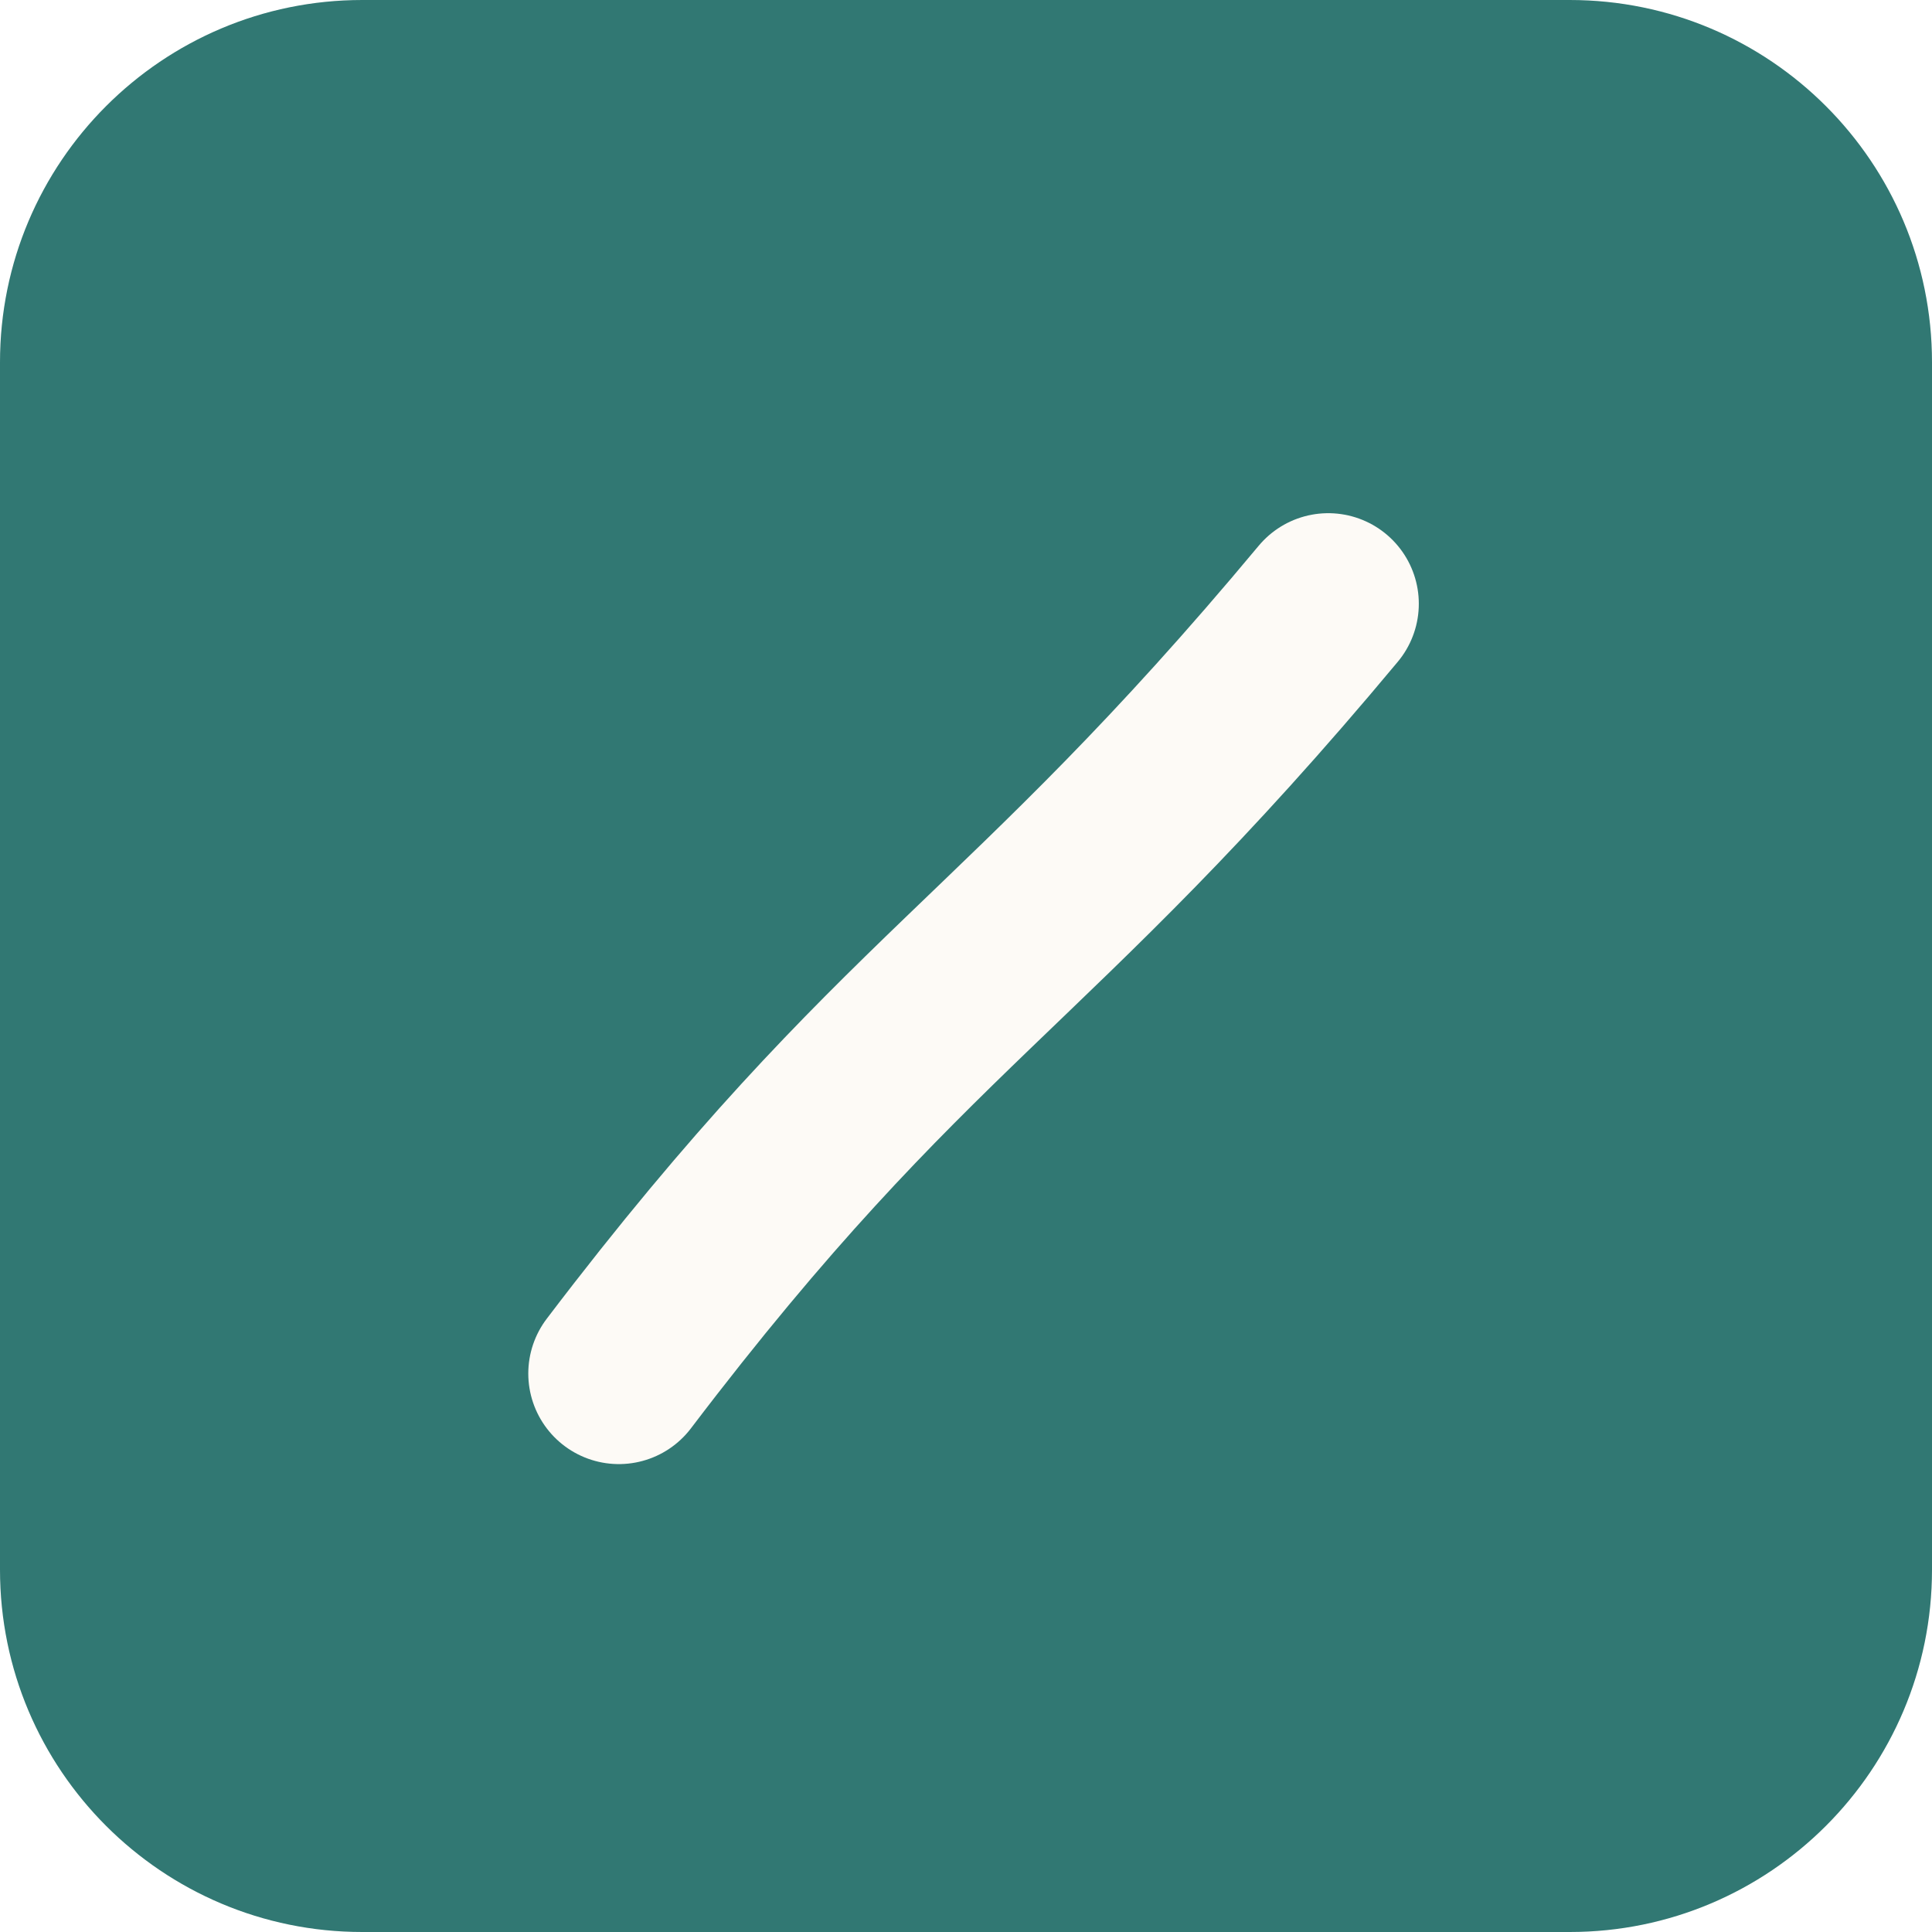
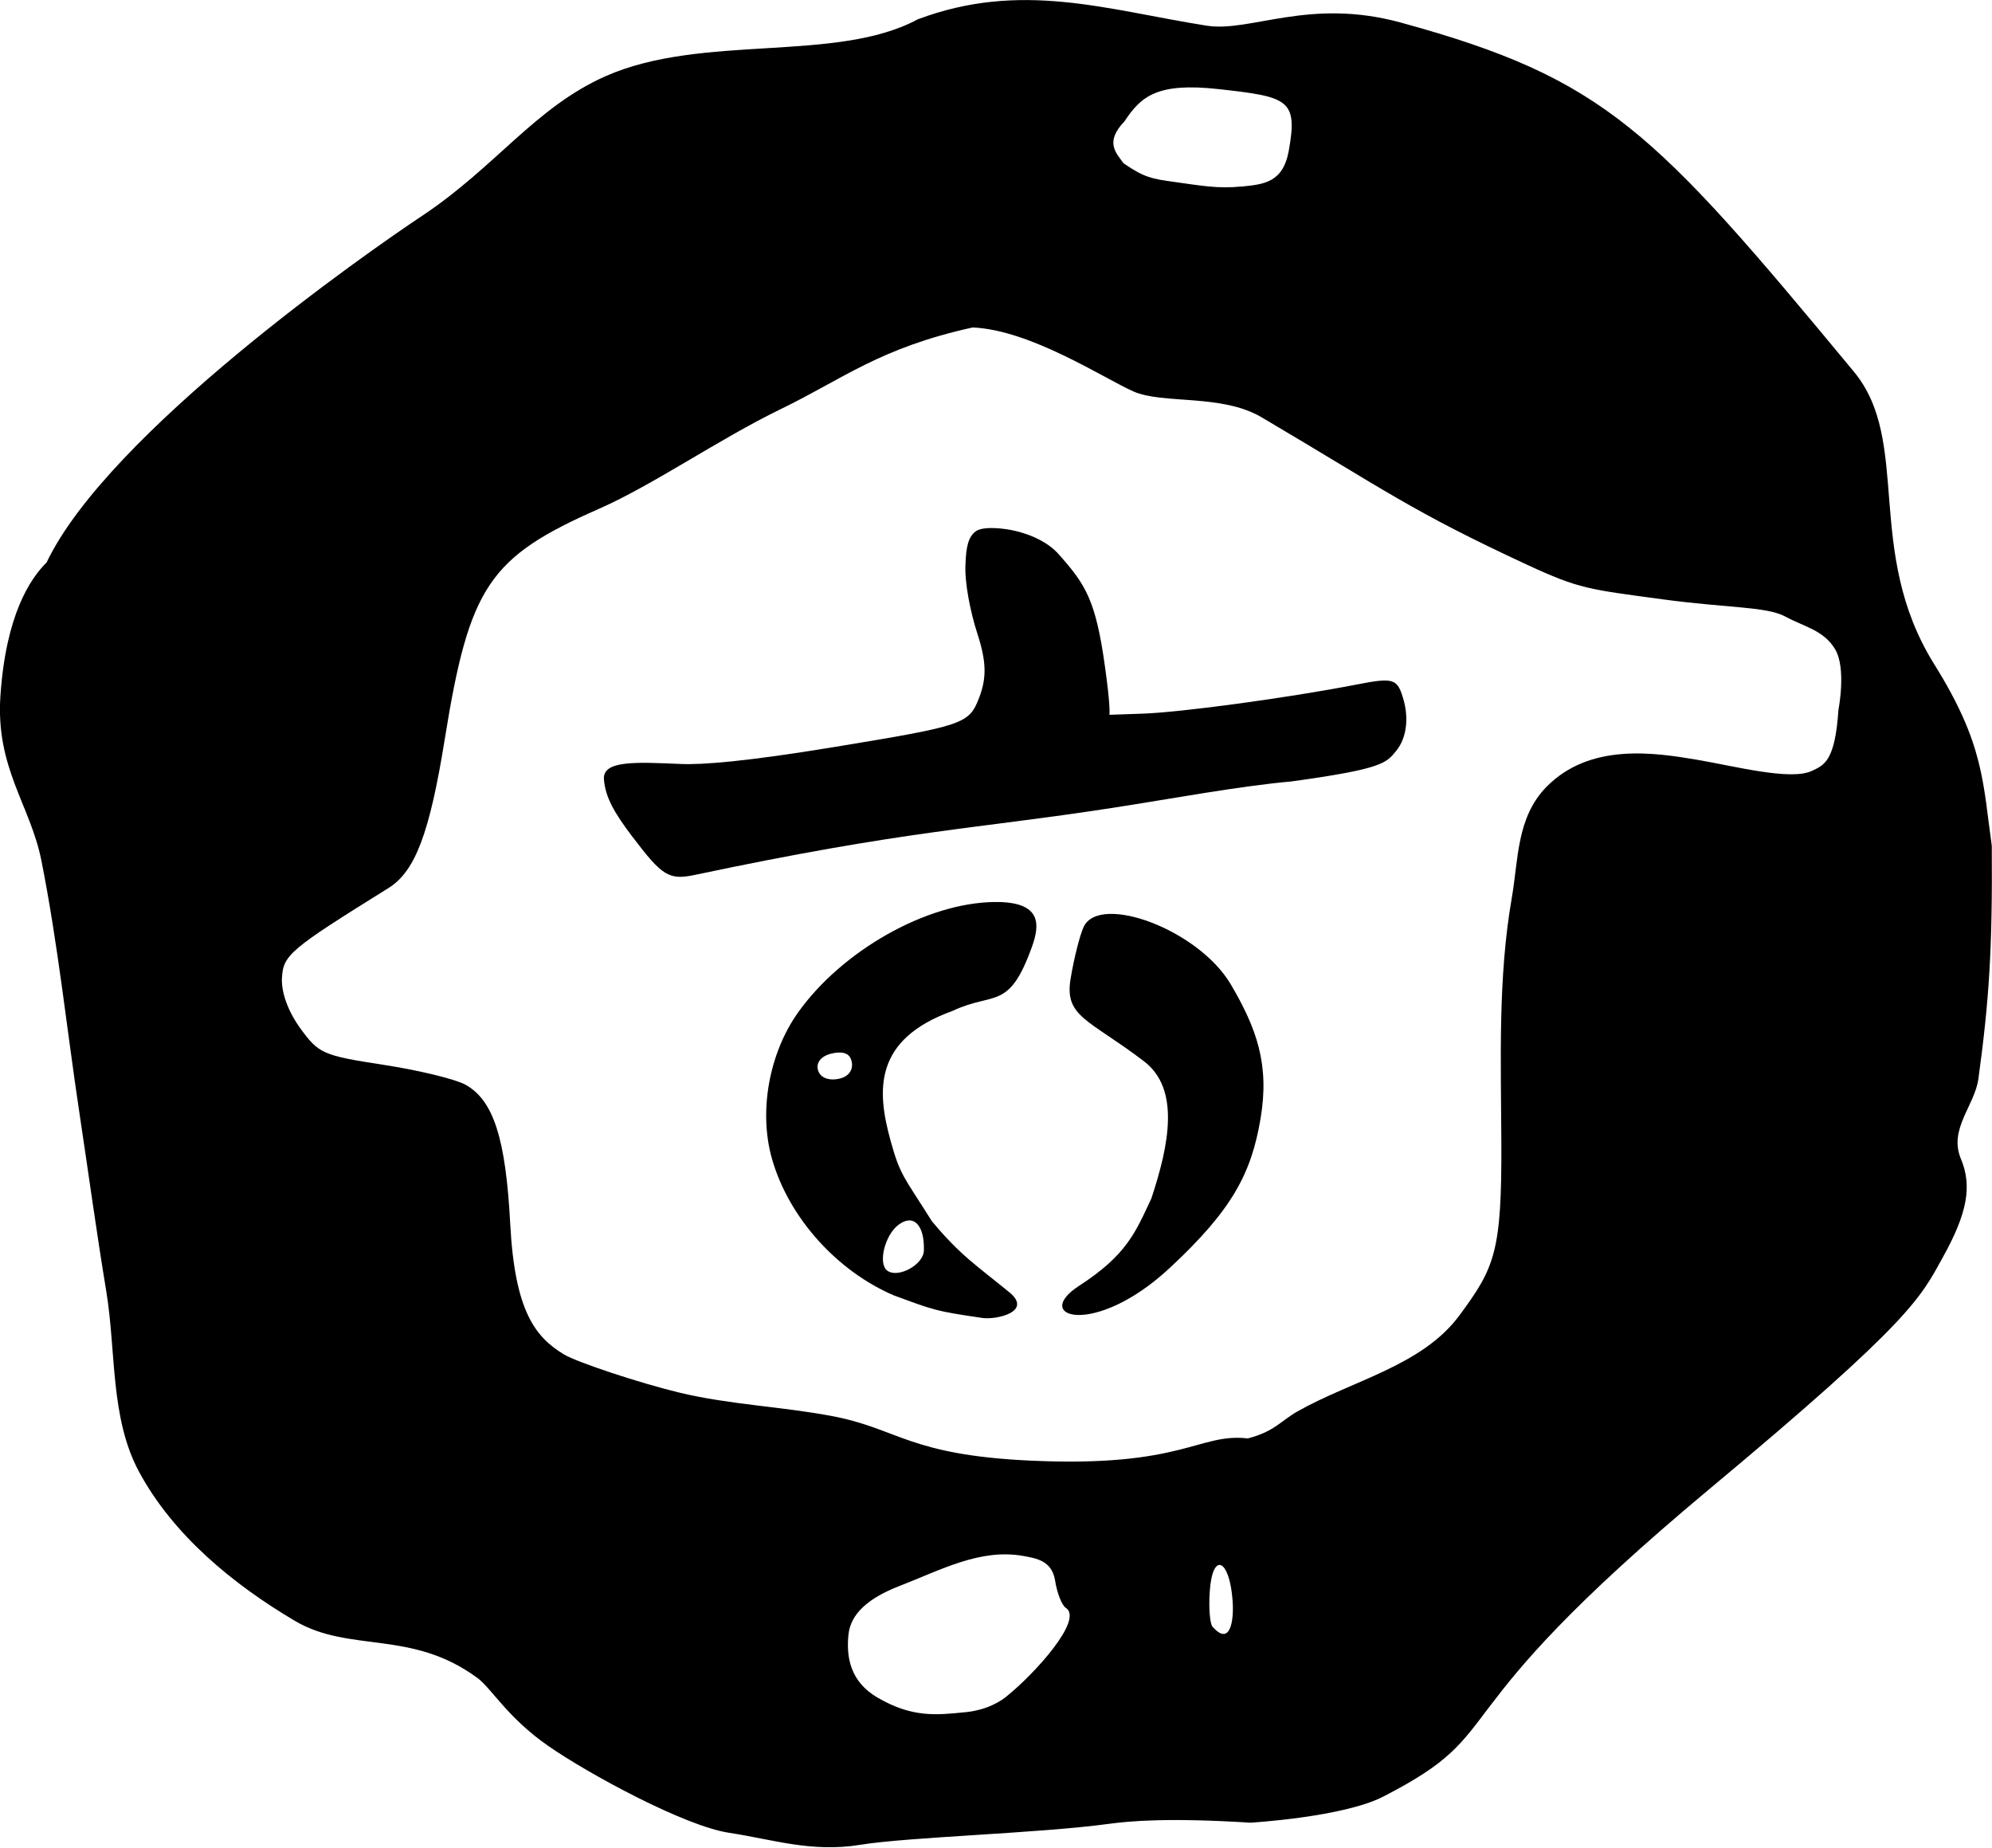
- <svg xmlns="http://www.w3.org/2000/svg" viewBox="0 0 64 64">
-   <rect width="64" height="64" rx="12" fill="#317873" />
-   <path d="M20.5 45.5C30 33 34 32 44 20" stroke="#fdfaf6" stroke-width="6" stroke-linecap="round" fill="none" />
+ <svg xmlns="http://www.w3.org/2000/svg" viewBox="0 0 73.51 68.16">
+   <g transform="matrix(1.953019,0,0,1.953019,-50.88555,-231.7123)" style="fill:#000000">
+     <path style="fill:#000000;fill-opacity:1;stroke-width:0.13" d="m 39.826,153.269 c -0.833,-0.127 -2.64,-1.104 -3.412,-1.64 -0.772,-0.536 -1.07,-1.086 -1.338,-1.284 -1.247,-0.921 -2.411,-0.467 -3.449,-1.079 -1.17,-0.691 -2.302,-1.622 -2.946,-2.819 -0.548,-1.019 -0.43,-2.273 -0.619,-3.414 -0.185,-1.117 -0.337,-2.239 -0.506,-3.359 -0.24,-1.591 -0.405,-3.194 -0.719,-4.772 -0.209,-1.05 -0.868,-1.748 -0.774,-3.116 0.105,-1.533 0.562,-2.207 0.873,-2.518 1.171,-2.451 6.062,-5.861 7.093,-6.546 1.392,-0.925 2.143,-2.055 3.474,-2.642 1.826,-0.805 4.358,-0.244 5.891,-1.071 1.956,-0.735 3.567,-0.181 5.459,0.119 0.83,0.131 1.937,-0.533 3.669,-0.059 3.874,1.062 4.779,2.03 8.562,6.596 1.096,1.323 0.19,3.382 1.51,5.514 0.954,1.521 0.926,2.246 1.096,3.443 0.015,1.955 -0.053,2.946 -0.253,4.402 -0.07,0.511 -0.566,0.95 -0.331,1.512 0.215,0.514 0.123,1.024 -0.336,1.852 -0.427,0.771 -0.568,1.18 -4.402,4.376 -5.348,4.459 -3.66,4.529 -6.176,5.822 -0.758,0.39 -2.51,0.493 -2.51,0.493 -1.547,-0.097 -2.278,-0.032 -2.675,0.022 -1.331,0.181 -3.775,0.246 -4.698,0.396 -0.923,0.15 -1.652,-0.103 -2.485,-0.228 z m 4.48,-2.278 c 0.272,-0.028 0.551,-0.124 0.764,-0.295 0.525,-0.42 1.47,-1.457 1.122,-1.677 -0.073,-0.047 -0.164,-0.278 -0.201,-0.514 -0.059,-0.375 -0.352,-0.42 -0.6,-0.465 -0.811,-0.147 -1.56,0.265 -2.345,0.569 -0.58,0.225 -0.917,0.52 -0.959,0.914 -0.044,0.421 0.028,0.89 0.551,1.194 0.653,0.38 1.107,0.331 1.668,0.273 z m 5.039,-2.106 c -0.057,-0.791 -0.381,-0.938 -0.432,-0.171 -0.021,0.308 0.003,0.605 0.052,0.661 0.331,0.378 0.409,-0.1 0.38,-0.49 z m 0.288,-3.066 c 0.504,-0.131 0.626,-0.333 0.934,-0.508 1.032,-0.586 2.357,-0.86 3.062,-1.814 0.669,-0.905 0.804,-1.197 0.794,-3.281 -0.007,-1.539 -0.066,-3.097 0.198,-4.613 0.125,-0.719 0.088,-1.514 0.652,-2.091 0.821,-0.84 2.046,-0.65 2.846,-0.515 0.715,0.121 1.766,0.399 2.168,0.212 0.238,-0.111 0.441,-0.184 0.506,-1.158 0,0 0.153,-0.779 -0.063,-1.141 -0.215,-0.362 -0.588,-0.426 -0.941,-0.618 -0.353,-0.192 -1.09,-0.16 -2.305,-0.324 -1.406,-0.19 -1.582,-0.195 -2.572,-0.654 -2.185,-1.013 -2.674,-1.403 -5.019,-2.787 -0.759,-0.448 -1.867,-0.241 -2.426,-0.49 -0.56,-0.25 -1.945,-1.163 -3.035,-1.207 -1.758,0.388 -2.439,0.967 -3.618,1.539 -1.177,0.571 -2.41,1.433 -3.441,1.887 -2.08,0.914 -2.451,1.468 -2.914,4.35 -0.286,1.779 -0.559,2.501 -1.064,2.815 -1.874,1.166 -1.989,1.263 -2.013,1.704 -0.013,0.271 0.117,0.628 0.345,0.943 0.351,0.483 0.426,0.516 1.575,0.693 0.664,0.102 1.361,0.271 1.549,0.376 0.529,0.295 0.76,1.016 0.845,2.634 0.087,1.649 0.474,2.133 1.015,2.461 0.244,0.148 1.437,0.543 2.182,0.722 0.944,0.227 1.925,0.262 2.879,0.442 1.263,0.238 1.445,0.737 3.762,0.843 2.883,0.133 3.168,-0.526 4.096,-0.42 z m -0.128,-23.65 c 0.426,-0.043 0.793,-0.071 0.902,-0.681 0.174,-0.967 -0.016,-1.016 -1.323,-1.161 -1.164,-0.129 -1.468,0.134 -1.783,0.61 -0.373,0.389 -0.163,0.591 -0.015,0.792 0.397,0.274 0.549,0.293 0.928,0.347 0.544,0.077 0.865,0.135 1.291,0.091 z" id="path6-2" />
+     <g id="g2-1" transform="rotate(-0.7,45.06941,136.0832)" style="fill:#000000">
+       <path style="fill:#000000;fill-opacity:1;stroke-width:0.184" d="m 47.744,141.325 c 0.353,-1.022 0.573,-2.07 -0.107,-2.601 -1.036,-0.808 -1.495,-0.854 -1.366,-1.575 0.069,-0.387 0.186,-0.827 0.259,-0.977 0.308,-0.632 2.173,0.075 2.772,1.13 0.471,0.828 0.712,1.513 0.525,2.537 -0.187,1.025 -0.548,1.707 -1.75,2.797 -1.445,1.311 -2.633,0.895 -1.719,0.318 0.914,-0.577 1.08,-1 1.385,-1.629 z" id="path12-1" />
+       <path style="fill:#000000;fill-opacity:1;stroke-width:0.184" d="m 38.027,134.369 c -0.341,-0.463 -0.503,-0.752 -0.527,-1.093 -0.025,-0.365 0.611,-0.32 1.459,-0.274 0.405,0.022 1.223,-0.03 2.9,-0.285 2.456,-0.373 2.55,-0.403 2.747,-0.893 0.152,-0.379 0.148,-0.686 -0.017,-1.217 -0.122,-0.391 -0.237,-0.976 -0.207,-1.331 0.014,-0.315 0.062,-0.5 0.198,-0.6 0.136,-0.1 0.537,-0.059 0.792,0.011 0.285,0.078 0.577,0.216 0.771,0.439 0.506,0.583 0.692,0.878 0.852,2.153 0.16,1.275 0.01,0.894 0.01,0.894 l 0.691,-0.015 c 0.735,-0.017 2.761,-0.267 4.042,-0.5 0.72,-0.131 0.781,-0.109 0.894,0.321 0.071,0.272 0.072,0.671 -0.161,0.946 -0.19,0.224 -0.259,0.332 -1.983,0.548 -0.993,0.076 -2.264,0.299 -3.394,0.459 -2.634,0.373 -3.855,0.366 -7.894,1.168 -0.493,0.098 -0.619,0.019 -1.172,-0.731 z" id="path10-1" />
+       <path style="fill:#000000;fill-opacity:1;stroke-width:0.184" d="m 42.871,143.096 c -1.076,-0.471 -1.982,-1.498 -2.284,-2.616 -0.245,-0.902 -0.025,-1.999 0.526,-2.755 0.838,-1.149 2.445,-2.047 3.745,-2.043 0.891,0.002 0.844,0.44 0.693,0.847 -0.454,1.223 -0.721,0.837 -1.519,1.201 -1.506,0.522 -1.446,1.493 -1.202,2.428 0.177,0.678 0.246,0.69 0.763,1.538 0.535,0.658 0.821,0.836 1.449,1.363 0.442,0.371 -0.251,0.52 -0.515,0.478 -0.884,-0.14 -0.908,-0.156 -1.656,-0.442 z m 0.565,-0.844 c 0.021,-0.487 -0.189,-0.705 -0.474,-0.494 -0.263,0.194 -0.4,0.731 -0.221,0.864 0.203,0.151 0.684,-0.105 0.695,-0.37 z m -1.318,-3.573 c -0.022,-0.152 -0.127,-0.212 -0.329,-0.182 -0.203,0.03 -0.34,0.141 -0.317,0.293 0.022,0.152 0.17,0.23 0.373,0.2 0.203,-0.03 0.296,-0.159 0.274,-0.311 z" id="path11-6" />
+     </g>
+   </g>
</svg>
